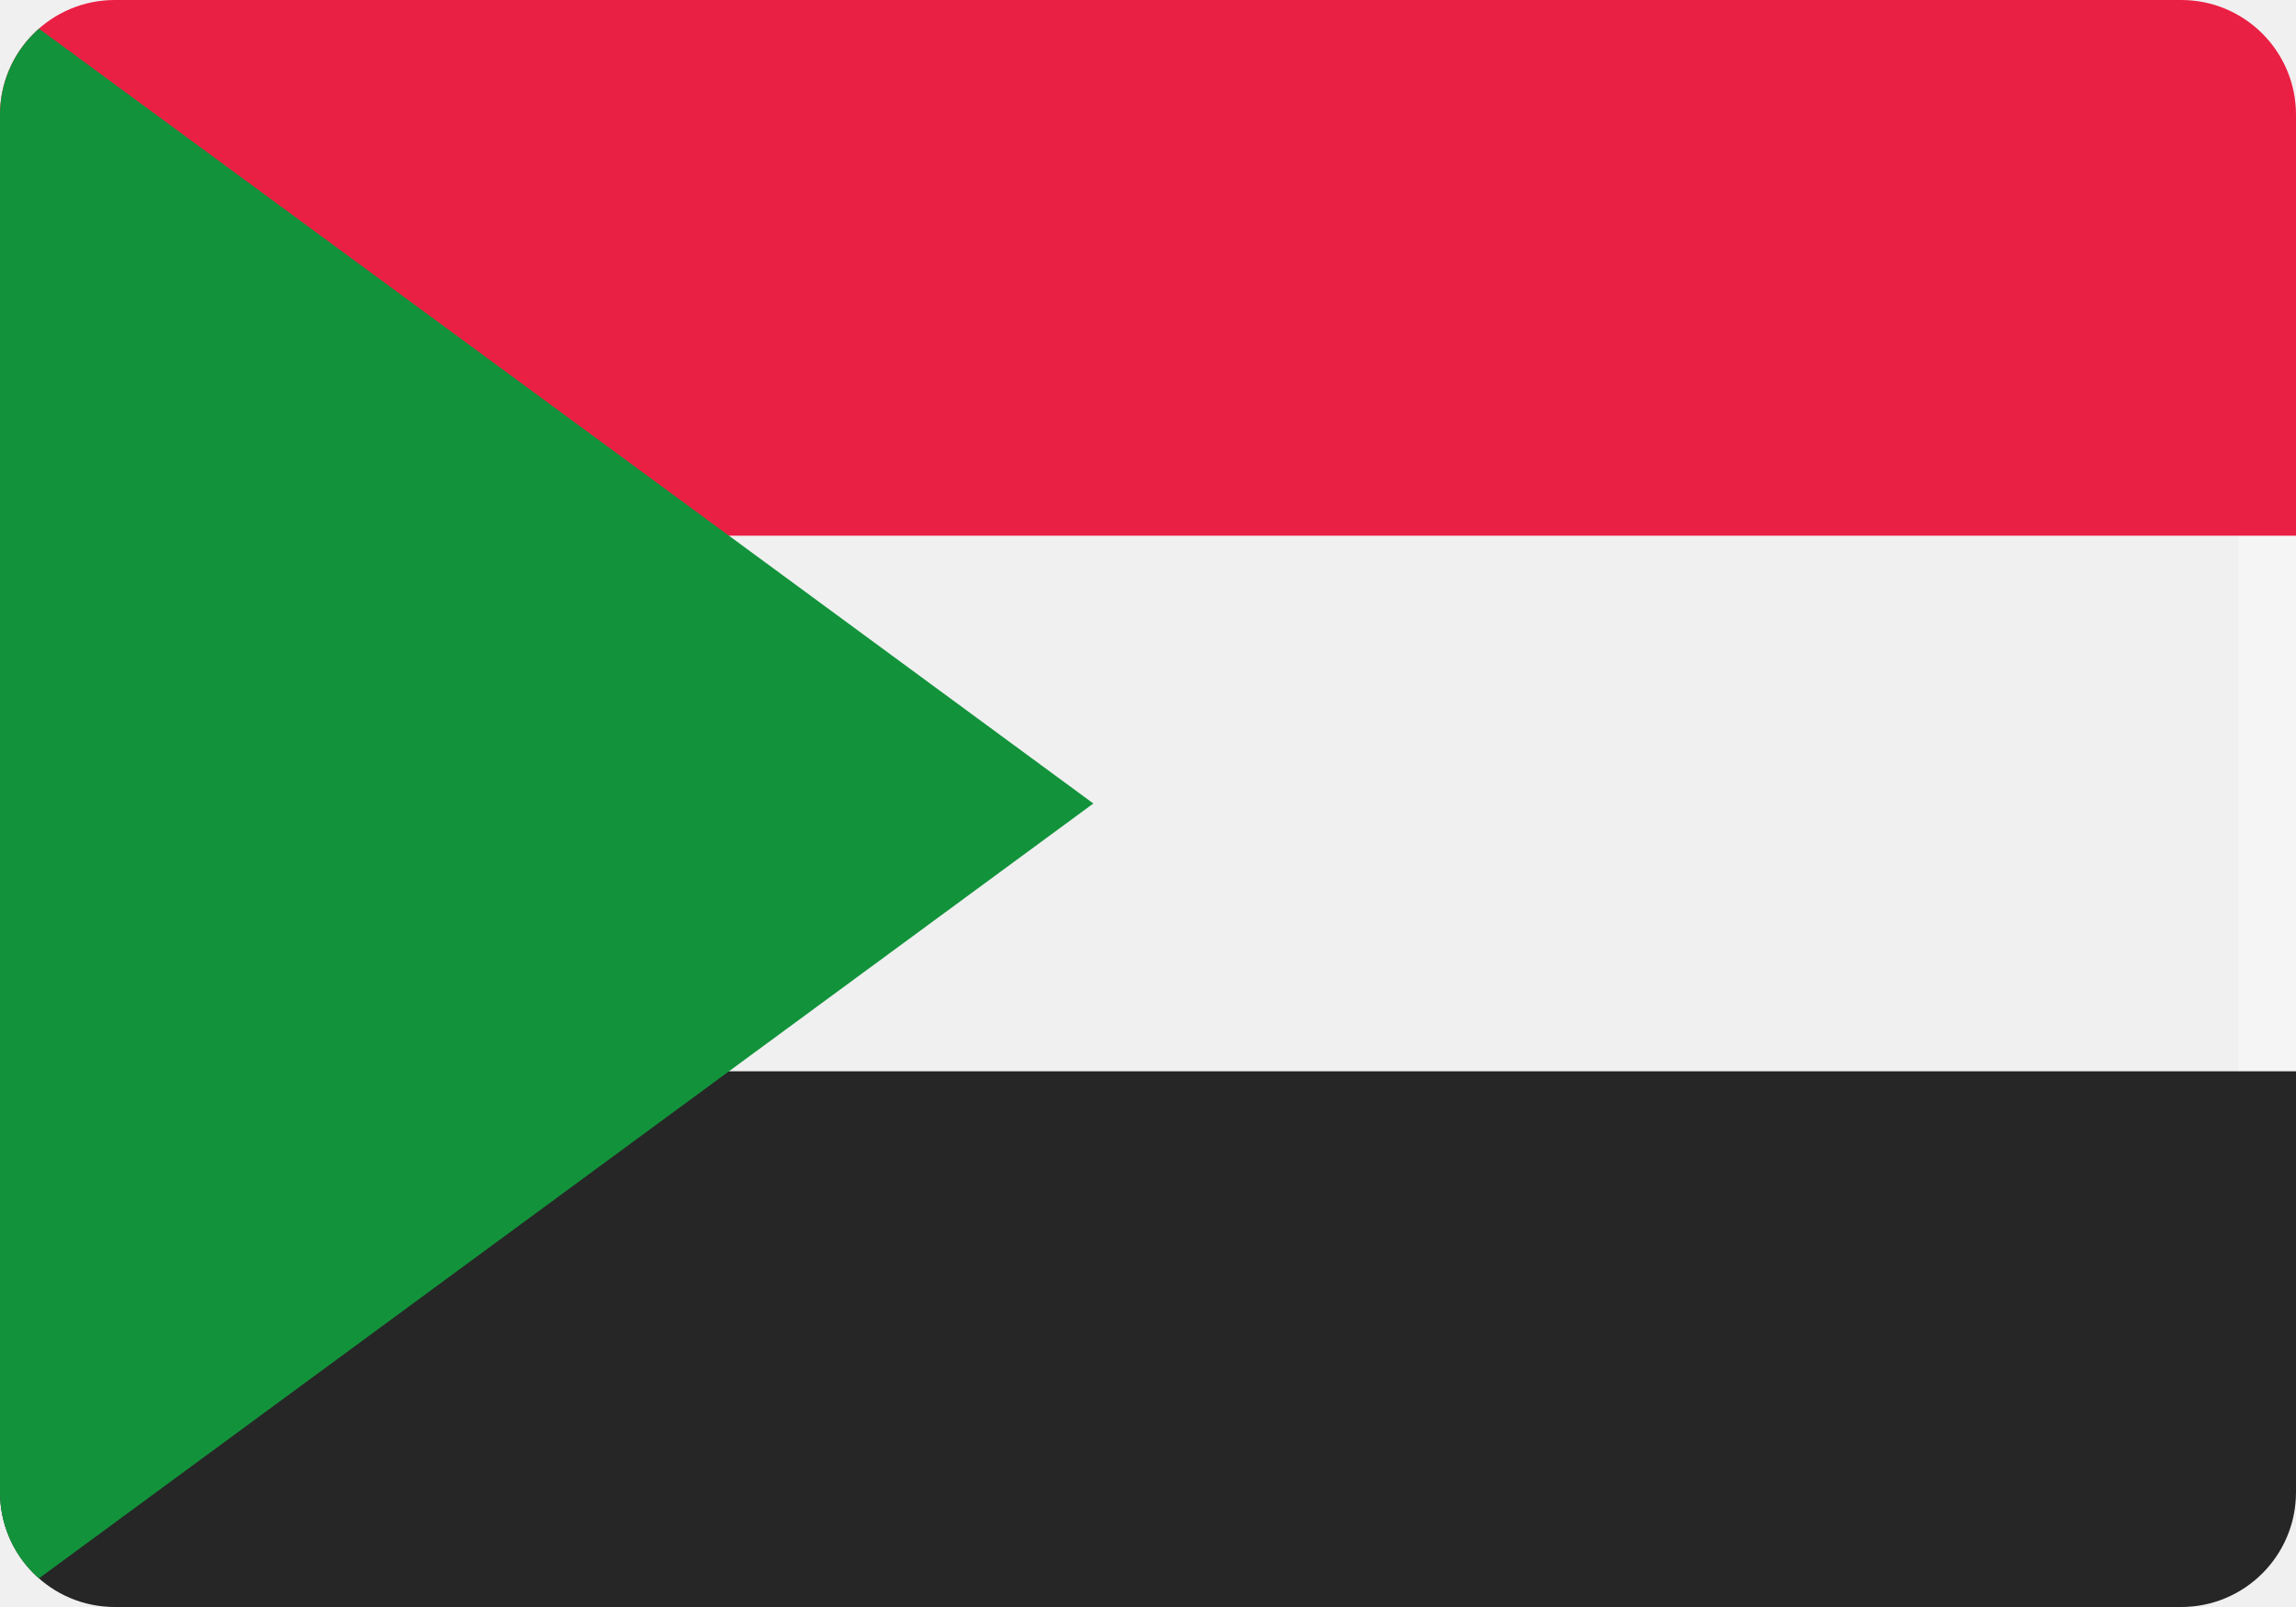
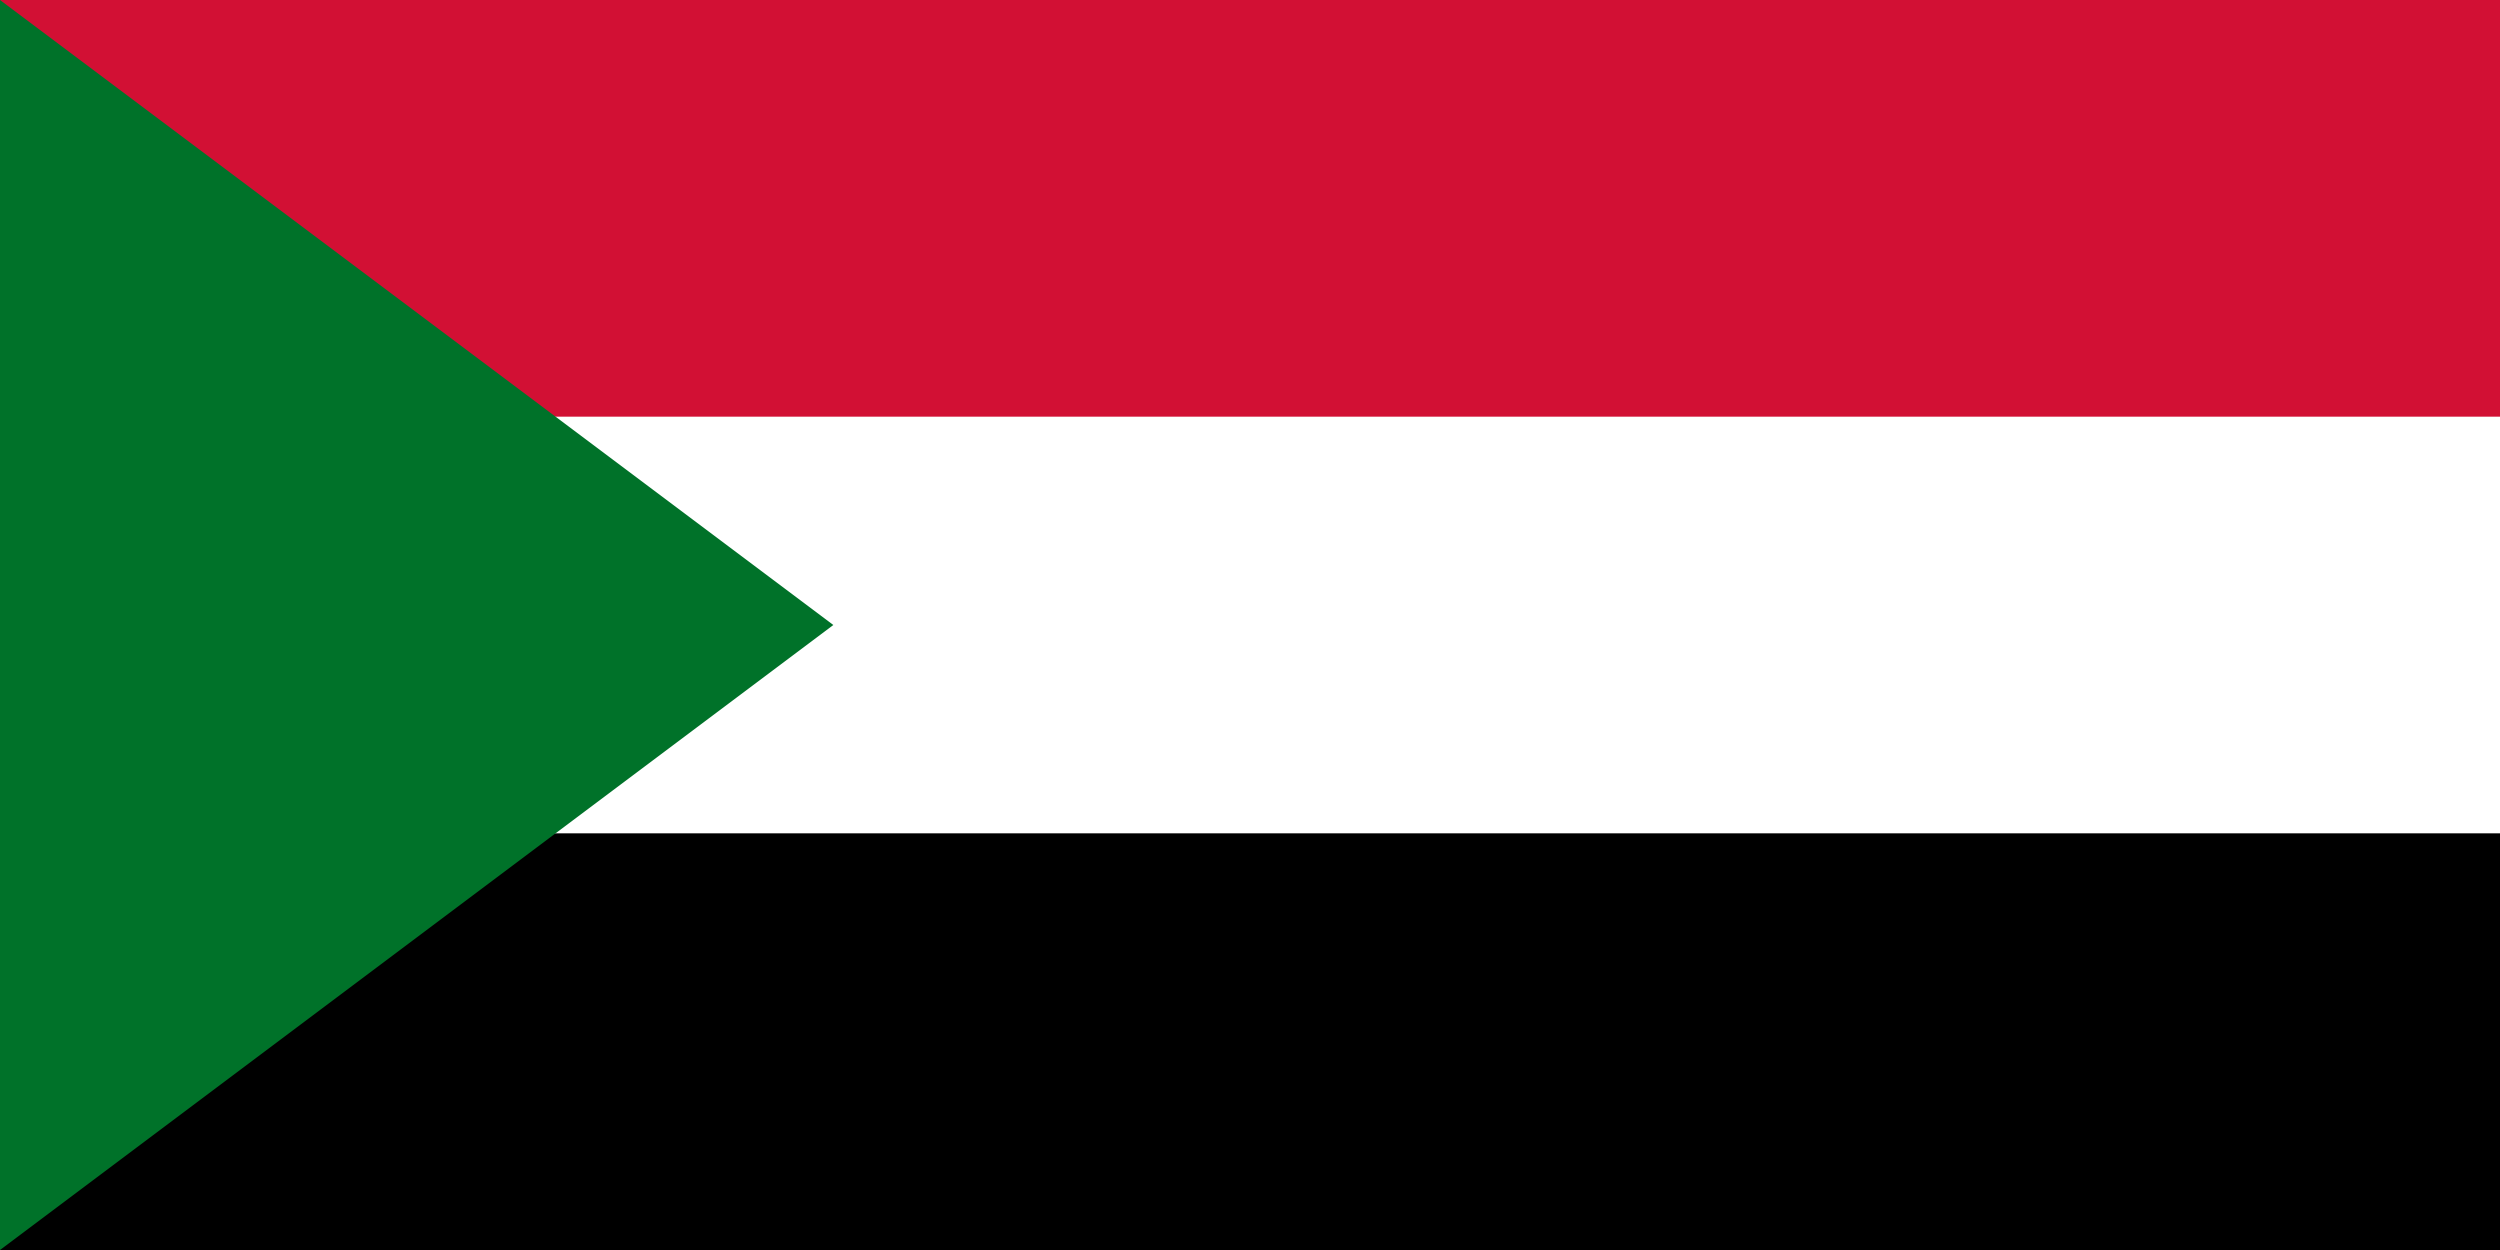
- <svg xmlns="http://www.w3.org/2000/svg" xmlns:xlink="http://www.w3.org/1999/xlink" width="20px" height="14px" viewBox="0 0 20 14" version="1.1">
-   <defs>
-     <rect id="path-1" x="0" y="0" width="20" height="14" rx="1" />
-   </defs>
-   <g id="Page-1" stroke="none" stroke-width="1" fill="none" fill-rule="evenodd">
-     <g id="Flags" transform="translate(-364, -892)">
-       <g id="SD" transform="translate(364, 892)">
-         <mask id="mask-2" fill="white">
-           <use xlink:href="#path-1" />
-         </mask>
-         <rect stroke="#F5F5F5" stroke-width="0.5" x="0.25" y="0.25" width="19.5" height="13.5" rx="1" />
-         <rect id="Rectangle-2" fill="#262626" mask="url(#mask-2)" x="0" y="9.333" width="20" height="4.667" />
-         <rect id="Rectangle-2" fill="#EA1F44" mask="url(#mask-2)" x="0" y="0" width="20" height="4.667" />
-         <polygon id="Rectangle-83" fill="#12933B" mask="url(#mask-2)" points="0 0 9.524 7 0 14" />
-       </g>
-     </g>
-   </g>
+ <svg xmlns="http://www.w3.org/2000/svg" width="600" height="300" viewBox="0 0 12 6">
+   <rect width="12" height="6" />
+   <rect fill="#FFF" width="12" height="4" />
+   <rect fill="#D21034" width="12" height="2" />
+   <polygon fill="#007229" points="0,0 4,3 0,6" />
</svg>
